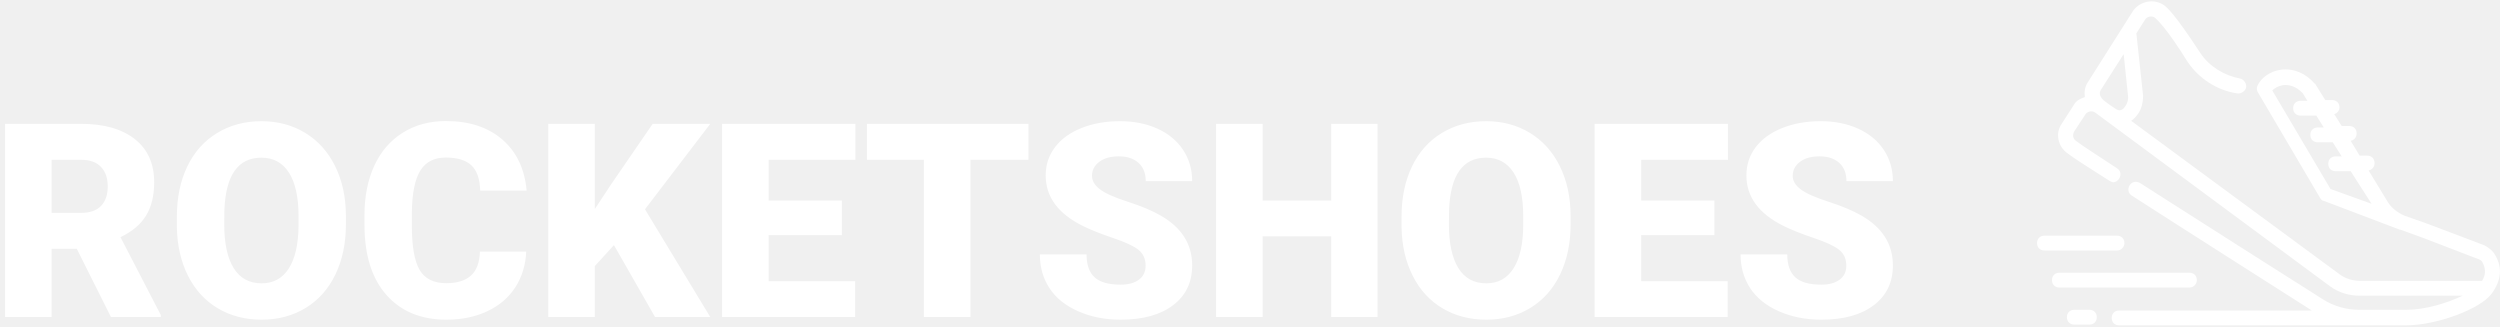
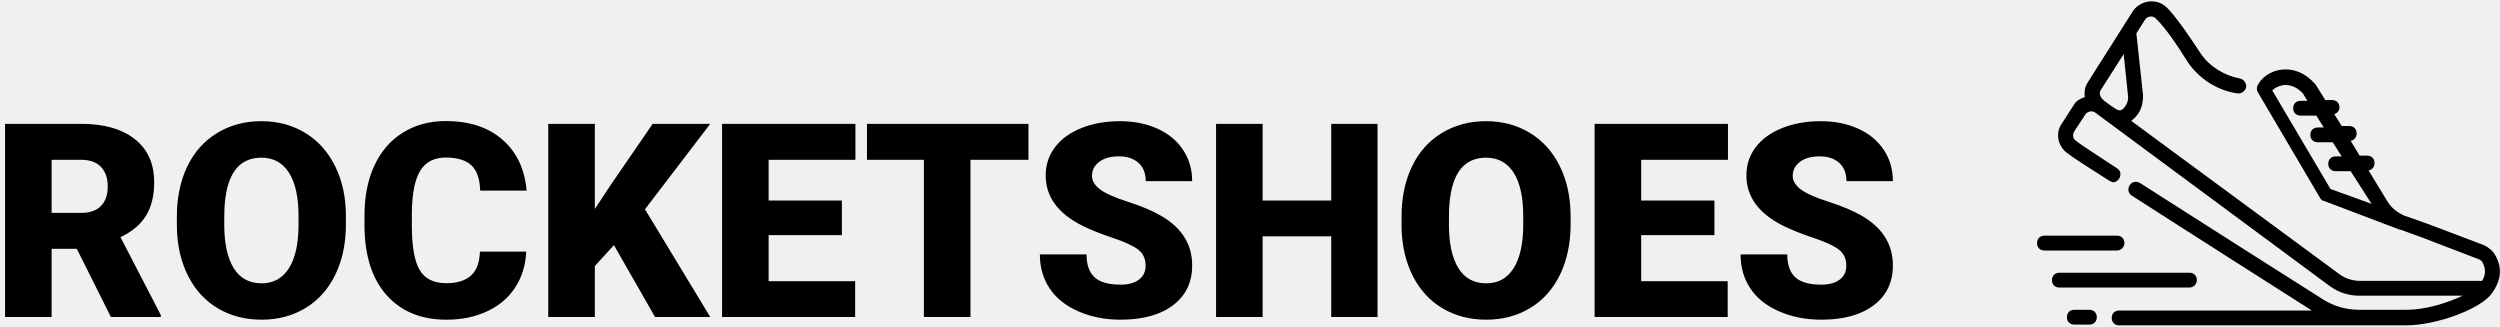
- <svg xmlns="http://www.w3.org/2000/svg" width="276px" height="36px" viewBox="0 0 276 36" version="1.1">
-   <g id="Page-1" stroke="none" stroke-width="1" fill="none" fill-rule="evenodd">
-     <g id="Home" transform="translate(-250, -50)" fill="#FFFFFF" fill-rule="nonzero">
-       <g id="Logo" transform="translate(250, 50)">
-         <g id="noun_Running_1473810" transform="translate(224.8903, 0)">
-           <g id="Group">
-             <path d="M17.641,30.927 C17.641,30.436 17.311,30.109 16.817,30.109 L2.473,30.109 C1.978,30.109 1.649,30.436 1.649,30.927 C1.649,31.418 1.978,31.745 2.473,31.745 L16.817,31.745 C17.311,31.745 17.641,31.336 17.641,30.927 Z" id="Path" />
-             <path d="M5.77,34.2 L4.122,34.2 C3.627,34.2 3.297,34.527 3.297,35.018 C3.297,35.509 3.627,35.836 4.122,35.836 L5.77,35.836 C6.265,35.836 6.595,35.509 6.595,35.018 C6.595,34.527 6.265,34.2 5.77,34.2 Z" id="Path" />
-             <path d="M9.645,26.836 C9.645,26.345 9.315,26.018 8.821,26.018 L0.824,26.018 C0.33,26.018 0,26.345 0,26.836 C0,27.327 0.33,27.655 0.824,27.655 L8.821,27.655 C9.315,27.655 9.645,27.245 9.645,26.836 Z" id="Path" />
-             <path d="M50.615,28.227 C50.368,27.736 49.873,27.327 49.379,27.082 L43.113,24.709 L43.113,24.709 L43.113,24.709 L40.558,23.809 C39.816,23.482 39.157,22.991 38.744,22.336 L36.601,18.818 C37.013,18.736 37.261,18.409 37.261,18 C37.261,17.509 36.931,17.182 36.436,17.182 L35.612,17.182 L34.623,15.545 C35.035,15.464 35.282,15.136 35.282,14.727 C35.282,14.236 34.952,13.909 34.458,13.909 L33.633,13.909 L32.809,12.6 C33.139,12.518 33.386,12.191 33.386,11.864 C33.386,11.373 33.056,11.045 32.562,11.045 L31.82,11.045 L30.748,9.327 C30.748,9.327 30.748,9.245 30.666,9.245 C29.677,8.1 28.358,7.527 26.956,7.691 C25.72,7.855 24.73,8.591 24.318,9.491 C24.236,9.736 24.236,9.982 24.401,10.227 L31.243,21.845 C31.325,22.009 31.49,22.173 31.655,22.173 L40.063,25.364 L40.146,25.364 L42.619,26.264 L42.619,26.264 L42.619,26.264 L42.619,26.264 L42.619,26.264 L42.619,26.264 L48.801,28.636 C48.966,28.718 49.131,28.8 49.214,29.045 C49.543,29.7 49.543,30.355 49.131,31.009 L35.694,31.009 C34.87,31.009 34.046,30.764 33.386,30.273 L10.387,13.336 C10.387,13.336 10.717,13.173 11.129,12.6 C11.541,12.027 11.706,11.291 11.706,10.555 L10.964,3.682 L11.953,2.127 C12.2,1.8 12.695,1.718 13.025,1.964 C13.272,2.209 14.261,3.027 16.652,6.873 C17.888,8.673 19.867,9.982 22.093,10.309 C22.505,10.391 22.999,10.064 23.082,9.655 C23.164,9.245 22.834,8.755 22.422,8.673 C20.691,8.345 19.042,7.364 18.053,5.891 C15.168,1.473 14.344,0.818 14.014,0.573 C12.942,-0.164 11.458,0.082 10.634,1.145 L5.606,9.082 C5.276,9.573 5.193,10.145 5.276,10.718 C4.781,10.882 4.287,11.127 4.039,11.618 L2.72,13.664 C1.978,14.727 2.308,16.2 3.38,16.936 C4.122,17.509 5.688,18.491 7.996,19.964 C8.161,20.045 8.326,20.127 8.408,20.127 C8.656,20.127 8.903,19.964 9.068,19.718 C9.315,19.309 9.233,18.818 8.821,18.573 C6.595,17.1 5.029,16.118 4.287,15.545 C3.957,15.3 3.874,14.891 4.122,14.482 L5.358,12.6 C5.606,12.273 6.1,12.191 6.43,12.436 L6.43,12.436 L32.315,31.582 C33.304,32.318 34.458,32.645 35.612,32.645 L46.988,32.645 C45.257,33.464 42.866,34.2 40.805,34.2 L40.805,34.2 L37.92,34.2 L35.529,34.2 L35.529,34.2 C34.128,34.2 32.727,33.791 31.573,33.055 C26.791,30.027 17.888,24.382 11.376,20.209 C10.964,19.964 10.469,20.045 10.222,20.455 C9.975,20.864 10.057,21.355 10.469,21.6 C16.817,25.691 25.472,31.173 30.336,34.282 L9.068,34.282 C8.573,34.282 8.243,34.609 8.243,35.1 C8.243,35.591 8.573,35.918 9.068,35.918 L35.529,35.918 L35.529,35.918 L37.92,35.918 L40.723,35.918 L40.723,35.918 C44.103,35.918 48.966,34.118 50.203,32.4 C51.275,30.927 51.357,29.536 50.615,28.227 Z M32.397,20.864 L25.967,9.982 C26.214,9.736 26.626,9.491 27.121,9.409 C27.616,9.327 28.522,9.409 29.347,10.309 L29.841,11.127 L29.1,11.127 C28.605,11.127 28.275,11.455 28.275,11.945 C28.275,12.436 28.605,12.764 29.1,12.764 L30.831,12.764 L31.655,14.073 L30.996,14.073 C30.501,14.073 30.171,14.4 30.171,14.891 C30.171,15.382 30.501,15.709 30.996,15.709 L32.644,15.709 L33.633,17.264 L32.974,17.264 C32.479,17.264 32.15,17.591 32.15,18.082 C32.15,18.573 32.479,18.9 32.974,18.9 L34.623,18.9 L36.931,22.5 L32.397,20.864 Z M7.007,9.982 L9.562,5.973 L10.057,10.718 C10.057,11.045 9.975,11.373 9.81,11.618 C9.645,11.864 9.315,12.518 8.573,11.945 C8.573,11.945 8.161,11.7 7.419,11.127 C6.925,10.718 6.842,10.309 7.007,9.982 Z" id="Shape" />
+ <svg xmlns="http://www.w3.org/2000/svg" width="276" height="36" version="1.1" style="">
+   <rect id="backgroundrect" width="100%" height="100%" x="0" y="0" fill="none" stroke="none" />
+   <g class="currentLayer" style="">
+     <g id="Page-1" stroke="none" stroke-width="1" fill="#000000" fill-rule="evenodd" class="selected" fill-opacity="1">
+       <g id="Home" fill="#000000" fill-rule="nonzero" fill-opacity="1">
+         <g id="Logo" fill="#000000" fill-opacity="1">
+           <g id="noun_Running_1473810" fill="#000000" fill-opacity="1">
+             <g id="Group" fill="#000000" fill-opacity="1">
+               <path d="M242.531,30.927 C242.531,30.436 242.202,30.109 241.707,30.109 L227.363,30.109 C226.869,30.109 226.539,30.436 226.539,30.927 C226.539,31.418 226.869,31.745 227.363,31.745 L241.707,31.745 C242.202,31.745 242.531,31.336 242.531,30.927 z" id="Path" fill="#000000" fill-opacity="1" />
+               <path d="M230.661,34.2 L229.012,34.2 C228.517,34.2 228.188,34.527 228.188,35.018 C228.188,35.509 228.517,35.836 229.012,35.836 L230.661,35.836 C231.155,35.836 231.485,35.509 231.485,35.018 C231.485,34.527 231.155,34.2 230.661,34.2 z" id="Path" fill="#000000" fill-opacity="1" />
+               <path d="M234.535,26.836 C234.535,26.345 234.205,26.018 233.711,26.018 L225.715,26.018 C225.22,26.018 224.89,26.345 224.89,26.836 C224.89,27.327 225.22,27.655 225.715,27.655 L233.711,27.655 C234.205,27.655 234.535,27.245 234.535,26.836 z" id="Path" fill="#000000" fill-opacity="1" />
+               <path d="M275.505,28.227 C275.258,27.736 274.763,27.327 274.269,27.082 L268.004,24.709 L268.004,24.709 L268.004,24.709 L265.448,23.809 C264.706,23.482 264.047,22.991 263.635,22.336 L261.491,18.818 C261.904,18.736 262.151,18.409 262.151,18 C262.151,17.509 261.821,17.182 261.327,17.182 L260.502,17.182 L259.513,15.545 C259.925,15.464 260.172,15.136 260.172,14.727 C260.172,14.236 259.843,13.909 259.348,13.909 L258.524,13.909 L257.699,12.6 C258.029,12.518 258.276,12.191 258.276,11.864 C258.276,11.373 257.947,11.045 257.452,11.045 L256.71,11.045 L255.639,9.327 C255.639,9.327 255.639,9.245 255.556,9.245 C254.567,8.1 253.248,7.527 251.847,7.691 C250.61,7.855 249.621,8.591 249.209,9.491 C249.126,9.736 249.126,9.982 249.291,10.227 L256.133,21.845 C256.216,22.009 256.38,22.173 256.545,22.173 L264.954,25.364 L265.036,25.364 L267.509,26.264 L267.509,26.264 L267.509,26.264 L267.509,26.264 L267.509,26.264 L267.509,26.264 L273.692,28.636 C273.857,28.718 274.022,28.8 274.104,29.045 C274.434,29.7 274.434,30.355 274.022,31.009 L260.585,31.009 C259.76,31.009 258.936,30.764 258.276,30.273 L235.277,13.336 C235.277,13.336 235.607,13.173 236.019,12.6 C236.431,12.027 236.596,11.291 236.596,10.555 L235.854,3.682 L236.843,2.127 C237.091,1.8 237.585,1.718 237.915,1.964 C238.162,2.209 239.152,3.027 241.542,6.873 C242.779,8.673 244.757,9.982 246.983,10.309 C247.395,10.391 247.89,10.064 247.972,9.655 C248.055,9.245 247.725,8.755 247.313,8.673 C245.581,8.345 243.933,7.364 242.944,5.891 C240.058,1.473 239.234,0.818 238.904,0.573 C237.833,-0.164 236.349,0.082 235.524,1.145 L230.496,9.082 C230.166,9.573 230.084,10.145 230.166,10.718 C229.672,10.882 229.177,11.127 228.93,11.618 L227.611,13.664 C226.869,14.727 227.198,16.2 228.27,16.936 C229.012,17.509 230.578,18.491 232.887,19.964 C233.051,20.045 233.216,20.127 233.299,20.127 C233.546,20.127 233.793,19.964 233.958,19.718 C234.205,19.309 234.123,18.818 233.711,18.573 C231.485,17.1 229.919,16.118 229.177,15.545 C228.847,15.3 228.765,14.891 229.012,14.482 L230.249,12.6 C230.496,12.273 230.991,12.191 231.32,12.436 L231.32,12.436 L257.205,31.582 C258.194,32.318 259.348,32.645 260.502,32.645 L271.878,32.645 C270.147,33.464 267.757,34.2 265.696,34.2 L265.696,34.2 L262.81,34.2 L260.42,34.2 L260.42,34.2 C259.018,34.2 257.617,33.791 256.463,33.055 C251.682,30.027 242.779,24.382 236.266,20.209 C235.854,19.964 235.36,20.045 235.112,20.455 C234.865,20.864 234.947,21.355 235.36,21.6 C241.707,25.691 250.363,31.173 255.226,34.282 L233.958,34.282 C233.464,34.282 233.134,34.609 233.134,35.1 C233.134,35.591 233.464,35.918 233.958,35.918 L260.42,35.918 L260.42,35.918 L262.81,35.918 L265.613,35.918 L265.613,35.918 C268.993,35.918 273.857,34.118 275.093,32.4 C276.165,30.927 276.247,29.536 275.505,28.227 zM257.287,20.864 L250.857,9.982 C251.105,9.736 251.517,9.491 252.011,9.409 C252.506,9.327 253.413,9.409 254.237,10.309 L254.732,11.127 L253.99,11.127 C253.495,11.127 253.166,11.455 253.166,11.945 C253.166,12.436 253.495,12.764 253.99,12.764 L255.721,12.764 L256.545,14.073 L255.886,14.073 C255.391,14.073 255.062,14.4 255.062,14.891 C255.062,15.382 255.391,15.709 255.886,15.709 L257.535,15.709 L258.524,17.264 L257.864,17.264 C257.37,17.264 257.04,17.591 257.04,18.082 C257.04,18.573 257.37,18.9 257.864,18.9 L259.513,18.9 L261.821,22.5 L257.287,20.864 zM231.897,9.982 L234.453,5.973 L234.947,10.718 C234.947,11.045 234.865,11.373 234.7,11.618 C234.535,11.864 234.205,12.518 233.464,11.945 C233.464,11.945 233.051,11.7 232.309,11.127 C231.815,10.718 231.732,10.309 231.897,9.982 z" id="Shape" fill="#000000" fill-opacity="1" />
+             </g>
          </g>
+           <path d="M8.481,27.471 L5.698,27.471 L5.698,35 L0.557,35 L0.557,13.672 L8.95,13.672 C11.48,13.672 13.457,14.233 14.883,15.356 C16.309,16.479 17.021,18.066 17.021,20.117 C17.021,21.602 16.721,22.832 16.121,23.809 C15.52,24.785 14.58,25.576 13.301,26.182 L17.754,34.78 L17.754,35 L12.246,35 L8.481,27.471 zM5.698,23.501 L8.95,23.501 C9.927,23.501 10.662,23.245 11.155,22.732 C11.648,22.219 11.895,21.504 11.895,20.586 C11.895,19.668 11.646,18.948 11.147,18.425 C10.649,17.903 9.917,17.642 8.95,17.642 L5.698,17.642 L5.698,23.501 zM38.188,24.775 C38.188,26.855 37.803,28.696 37.031,30.298 C36.26,31.899 35.164,33.132 33.743,33.997 C32.322,34.861 30.703,35.293 28.887,35.293 C27.07,35.293 25.459,34.875 24.053,34.041 C22.646,33.206 21.55,32.012 20.764,30.459 C19.978,28.906 19.565,27.124 19.526,25.112 L19.526,23.911 C19.526,21.821 19.91,19.978 20.676,18.381 C21.443,16.785 22.541,15.552 23.972,14.683 C25.403,13.813 27.031,13.379 28.857,13.379 C30.664,13.379 32.275,13.809 33.691,14.668 C35.107,15.527 36.208,16.75 36.995,18.337 C37.781,19.924 38.179,21.743 38.188,23.794 L38.188,24.775 zM32.959,23.882 C32.959,21.763 32.605,20.154 31.897,19.055 C31.189,17.957 30.176,17.407 28.857,17.407 C26.279,17.407 24.917,19.341 24.771,23.208 L24.756,24.775 C24.756,26.865 25.103,28.472 25.796,29.595 C26.489,30.718 27.52,31.279 28.887,31.279 C30.186,31.279 31.187,30.728 31.89,29.624 C32.593,28.521 32.949,26.934 32.959,24.863 L32.959,23.882 zM58.096,27.778 C58.027,29.263 57.627,30.574 56.895,31.711 C56.162,32.849 55.134,33.73 53.811,34.355 C52.488,34.98 50.977,35.293 49.277,35.293 C46.475,35.293 44.268,34.38 42.656,32.554 C41.045,30.728 40.239,28.149 40.239,24.819 L40.239,23.765 C40.239,21.675 40.603,19.846 41.331,18.279 C42.058,16.711 43.105,15.5 44.473,14.646 C45.84,13.791 47.422,13.364 49.219,13.364 C51.807,13.364 53.887,14.045 55.459,15.408 C57.031,16.77 57.925,18.647 58.14,21.04 L53.013,21.04 C52.974,19.741 52.646,18.809 52.031,18.242 C51.416,17.676 50.479,17.393 49.219,17.393 C47.939,17.393 47.002,17.871 46.406,18.828 C45.811,19.785 45.498,21.313 45.469,23.413 L45.469,24.922 C45.469,27.197 45.754,28.823 46.326,29.8 C46.897,30.776 47.881,31.265 49.277,31.265 C50.459,31.265 51.362,30.986 51.987,30.43 C52.612,29.873 52.944,28.989 52.983,27.778 L58.096,27.778 zM67.778,27.061 L65.669,29.375 L65.669,35 L60.527,35 L60.527,13.672 L65.669,13.672 L65.669,23.076 L67.456,20.366 L72.056,13.672 L78.413,13.672 L71.206,23.105 L78.413,35 L72.319,35 L67.778,27.061 zM92.944,25.962 L84.858,25.962 L84.858,31.045 L94.409,31.045 L94.409,35 L79.717,35 L79.717,13.672 L94.438,13.672 L94.438,17.642 L84.858,17.642 L84.858,22.139 L92.944,22.139 L92.944,25.962 zM113.54,17.642 L107.139,17.642 L107.139,35 L101.997,35 L101.997,17.642 L95.713,17.642 L95.713,13.672 L113.54,13.672 L113.54,17.642 zM126.475,29.331 C126.475,28.579 126.208,27.993 125.676,27.573 C125.144,27.153 124.209,26.719 122.871,26.27 C121.533,25.82 120.439,25.386 119.59,24.966 C116.826,23.608 115.444,21.743 115.444,19.37 C115.444,18.188 115.789,17.146 116.477,16.243 C117.166,15.339 118.14,14.636 119.399,14.133 C120.659,13.63 122.075,13.379 123.647,13.379 C125.181,13.379 126.555,13.652 127.771,14.199 C128.987,14.746 129.932,15.525 130.605,16.536 C131.279,17.546 131.616,18.701 131.616,20 L126.489,20 C126.489,19.131 126.223,18.457 125.691,17.979 C125.159,17.5 124.438,17.261 123.53,17.261 C122.612,17.261 121.887,17.463 121.355,17.869 C120.823,18.274 120.557,18.789 120.557,19.414 C120.557,19.961 120.85,20.457 121.436,20.901 C122.021,21.345 123.052,21.804 124.526,22.278 C126.001,22.751 127.212,23.262 128.159,23.809 C130.464,25.137 131.616,26.968 131.616,29.302 C131.616,31.167 130.913,32.632 129.507,33.696 C128.101,34.761 126.172,35.293 123.721,35.293 C121.992,35.293 120.427,34.983 119.026,34.363 C117.625,33.743 116.57,32.893 115.862,31.814 C115.154,30.735 114.8,29.492 114.8,28.086 L119.956,28.086 C119.956,29.229 120.251,30.071 120.842,30.613 C121.433,31.155 122.393,31.426 123.721,31.426 C124.57,31.426 125.242,31.243 125.735,30.876 C126.228,30.51 126.475,29.995 126.475,29.331 zM152.08,35 L146.968,35 L146.968,26.094 L139.395,26.094 L139.395,35 L134.253,35 L134.253,13.672 L139.395,13.672 L139.395,22.139 L146.968,22.139 L146.968,13.672 L152.08,13.672 L152.08,35 zM173.394,24.775 C173.394,26.855 173.008,28.696 172.236,30.298 C171.465,31.899 170.369,33.132 168.948,33.997 C167.527,34.861 165.908,35.293 164.092,35.293 C162.275,35.293 160.664,34.875 159.258,34.041 C157.852,33.206 156.755,32.012 155.969,30.459 C155.183,28.906 154.771,27.124 154.731,25.112 L154.731,23.911 C154.731,21.821 155.115,19.978 155.881,18.381 C156.648,16.785 157.747,15.552 159.177,14.683 C160.608,13.813 162.236,13.379 164.062,13.379 C165.869,13.379 167.48,13.809 168.896,14.668 C170.313,15.527 171.414,16.75 172.2,18.337 C172.986,19.924 173.384,21.743 173.394,23.794 L173.394,24.775 zM168.164,23.882 C168.164,21.763 167.81,20.154 167.102,19.055 C166.394,17.957 165.381,17.407 164.062,17.407 C161.484,17.407 160.122,19.341 159.976,23.208 L159.961,24.775 C159.961,26.865 160.308,28.472 161.001,29.595 C161.694,30.718 162.725,31.279 164.092,31.279 C165.391,31.279 166.392,30.728 167.095,29.624 C167.798,28.521 168.154,26.934 168.164,24.863 L168.164,23.882 zM189.272,25.962 L181.187,25.962 L181.187,31.045 L190.737,31.045 L190.737,35 L176.045,35 L176.045,13.672 L190.767,13.672 L190.767,17.642 L181.187,17.642 L181.187,22.139 L189.272,22.139 L189.272,25.962 zM203.833,29.331 C203.833,28.579 203.567,27.993 203.035,27.573 C202.502,27.153 201.567,26.719 200.229,26.27 C198.892,25.82 197.798,25.386 196.948,24.966 C194.185,23.608 192.803,21.743 192.803,19.37 C192.803,18.188 193.147,17.146 193.835,16.243 C194.524,15.339 195.498,14.636 196.758,14.133 C198.018,13.63 199.434,13.379 201.006,13.379 C202.539,13.379 203.914,13.652 205.129,14.199 C206.345,14.746 207.29,15.525 207.964,16.536 C208.638,17.546 208.975,18.701 208.975,20 L203.848,20 C203.848,19.131 203.582,18.457 203.049,17.979 C202.517,17.5 201.797,17.261 200.889,17.261 C199.971,17.261 199.246,17.463 198.713,17.869 C198.181,18.274 197.915,18.789 197.915,19.414 C197.915,19.961 198.208,20.457 198.794,20.901 C199.38,21.345 200.41,21.804 201.885,22.278 C203.359,22.751 204.57,23.262 205.518,23.809 C207.822,25.137 208.975,26.968 208.975,29.302 C208.975,31.167 208.271,32.632 206.865,33.696 C205.459,34.761 203.53,35.293 201.079,35.293 C199.351,35.293 197.786,34.983 196.384,34.363 C194.983,33.743 193.928,32.893 193.22,31.814 C192.512,30.735 192.158,29.492 192.158,28.086 L197.314,28.086 C197.314,29.229 197.61,30.071 198.201,30.613 C198.792,31.155 199.751,31.426 201.079,31.426 C201.929,31.426 202.6,31.243 203.093,30.876 C203.586,30.51 203.833,29.995 203.833,29.331 z" id="ROCKETSHOES" fill="#000000" fill-opacity="1" />
        </g>
-         <path d="M8.481,27.471 L5.698,27.471 L5.698,35 L0.557,35 L0.557,13.672 L8.95,13.672 C11.48,13.672 13.457,14.233 14.883,15.356 C16.309,16.479 17.021,18.066 17.021,20.117 C17.021,21.602 16.721,22.832 16.121,23.809 C15.52,24.785 14.58,25.576 13.301,26.182 L17.754,34.78 L17.754,35 L12.246,35 L8.481,27.471 Z M5.698,23.501 L8.95,23.501 C9.927,23.501 10.662,23.245 11.155,22.732 C11.648,22.219 11.895,21.504 11.895,20.586 C11.895,19.668 11.646,18.948 11.147,18.425 C10.649,17.903 9.917,17.642 8.95,17.642 L5.698,17.642 L5.698,23.501 Z M38.188,24.775 C38.188,26.855 37.803,28.696 37.031,30.298 C36.26,31.899 35.164,33.132 33.743,33.997 C32.322,34.861 30.703,35.293 28.887,35.293 C27.07,35.293 25.459,34.875 24.053,34.041 C22.646,33.206 21.55,32.012 20.764,30.459 C19.978,28.906 19.565,27.124 19.526,25.112 L19.526,23.911 C19.526,21.821 19.91,19.978 20.676,18.381 C21.443,16.785 22.541,15.552 23.972,14.683 C25.403,13.813 27.031,13.379 28.857,13.379 C30.664,13.379 32.275,13.809 33.691,14.668 C35.107,15.527 36.208,16.75 36.995,18.337 C37.781,19.924 38.179,21.743 38.188,23.794 L38.188,24.775 Z M32.959,23.882 C32.959,21.763 32.605,20.154 31.897,19.055 C31.189,17.957 30.176,17.407 28.857,17.407 C26.279,17.407 24.917,19.341 24.771,23.208 L24.756,24.775 C24.756,26.865 25.103,28.472 25.796,29.595 C26.489,30.718 27.52,31.279 28.887,31.279 C30.186,31.279 31.187,30.728 31.89,29.624 C32.593,28.521 32.949,26.934 32.959,24.863 L32.959,23.882 Z M58.096,27.778 C58.027,29.263 57.627,30.574 56.895,31.711 C56.162,32.849 55.134,33.73 53.811,34.355 C52.488,34.98 50.977,35.293 49.277,35.293 C46.475,35.293 44.268,34.38 42.656,32.554 C41.045,30.728 40.239,28.149 40.239,24.819 L40.239,23.765 C40.239,21.675 40.603,19.846 41.331,18.279 C42.058,16.711 43.105,15.5 44.473,14.646 C45.84,13.791 47.422,13.364 49.219,13.364 C51.807,13.364 53.887,14.045 55.459,15.408 C57.031,16.77 57.925,18.647 58.14,21.04 L53.013,21.04 C52.974,19.741 52.646,18.809 52.031,18.242 C51.416,17.676 50.479,17.393 49.219,17.393 C47.939,17.393 47.002,17.871 46.406,18.828 C45.811,19.785 45.498,21.313 45.469,23.413 L45.469,24.922 C45.469,27.197 45.754,28.823 46.326,29.8 C46.897,30.776 47.881,31.265 49.277,31.265 C50.459,31.265 51.362,30.986 51.987,30.43 C52.612,29.873 52.944,28.989 52.983,27.778 L58.096,27.778 Z M67.778,27.061 L65.669,29.375 L65.669,35 L60.527,35 L60.527,13.672 L65.669,13.672 L65.669,23.076 L67.456,20.366 L72.056,13.672 L78.413,13.672 L71.206,23.105 L78.413,35 L72.319,35 L67.778,27.061 Z M92.944,25.962 L84.858,25.962 L84.858,31.045 L94.409,31.045 L94.409,35 L79.717,35 L79.717,13.672 L94.438,13.672 L94.438,17.642 L84.858,17.642 L84.858,22.139 L92.944,22.139 L92.944,25.962 Z M113.54,17.642 L107.139,17.642 L107.139,35 L101.997,35 L101.997,17.642 L95.713,17.642 L95.713,13.672 L113.54,13.672 L113.54,17.642 Z M126.475,29.331 C126.475,28.579 126.208,27.993 125.676,27.573 C125.144,27.153 124.209,26.719 122.871,26.27 C121.533,25.82 120.439,25.386 119.59,24.966 C116.826,23.608 115.444,21.743 115.444,19.37 C115.444,18.188 115.789,17.146 116.477,16.243 C117.166,15.339 118.14,14.636 119.399,14.133 C120.659,13.63 122.075,13.379 123.647,13.379 C125.181,13.379 126.555,13.652 127.771,14.199 C128.987,14.746 129.932,15.525 130.605,16.536 C131.279,17.546 131.616,18.701 131.616,20 L126.489,20 C126.489,19.131 126.223,18.457 125.691,17.979 C125.159,17.5 124.438,17.261 123.53,17.261 C122.612,17.261 121.887,17.463 121.355,17.869 C120.823,18.274 120.557,18.789 120.557,19.414 C120.557,19.961 120.85,20.457 121.436,20.901 C122.021,21.345 123.052,21.804 124.526,22.278 C126.001,22.751 127.212,23.262 128.159,23.809 C130.464,25.137 131.616,26.968 131.616,29.302 C131.616,31.167 130.913,32.632 129.507,33.696 C128.101,34.761 126.172,35.293 123.721,35.293 C121.992,35.293 120.427,34.983 119.026,34.363 C117.625,33.743 116.57,32.893 115.862,31.814 C115.154,30.735 114.8,29.492 114.8,28.086 L119.956,28.086 C119.956,29.229 120.251,30.071 120.842,30.613 C121.433,31.155 122.393,31.426 123.721,31.426 C124.57,31.426 125.242,31.243 125.735,30.876 C126.228,30.51 126.475,29.995 126.475,29.331 Z M152.08,35 L146.968,35 L146.968,26.094 L139.395,26.094 L139.395,35 L134.253,35 L134.253,13.672 L139.395,13.672 L139.395,22.139 L146.968,22.139 L146.968,13.672 L152.08,13.672 L152.08,35 Z M173.394,24.775 C173.394,26.855 173.008,28.696 172.236,30.298 C171.465,31.899 170.369,33.132 168.948,33.997 C167.527,34.861 165.908,35.293 164.092,35.293 C162.275,35.293 160.664,34.875 159.258,34.041 C157.852,33.206 156.755,32.012 155.969,30.459 C155.183,28.906 154.771,27.124 154.731,25.112 L154.731,23.911 C154.731,21.821 155.115,19.978 155.881,18.381 C156.648,16.785 157.747,15.552 159.177,14.683 C160.608,13.813 162.236,13.379 164.062,13.379 C165.869,13.379 167.48,13.809 168.896,14.668 C170.313,15.527 171.414,16.75 172.2,18.337 C172.986,19.924 173.384,21.743 173.394,23.794 L173.394,24.775 Z M168.164,23.882 C168.164,21.763 167.81,20.154 167.102,19.055 C166.394,17.957 165.381,17.407 164.062,17.407 C161.484,17.407 160.122,19.341 159.976,23.208 L159.961,24.775 C159.961,26.865 160.308,28.472 161.001,29.595 C161.694,30.718 162.725,31.279 164.092,31.279 C165.391,31.279 166.392,30.728 167.095,29.624 C167.798,28.521 168.154,26.934 168.164,24.863 L168.164,23.882 Z M189.272,25.962 L181.187,25.962 L181.187,31.045 L190.737,31.045 L190.737,35 L176.045,35 L176.045,13.672 L190.767,13.672 L190.767,17.642 L181.187,17.642 L181.187,22.139 L189.272,22.139 L189.272,25.962 Z M203.833,29.331 C203.833,28.579 203.567,27.993 203.035,27.573 C202.502,27.153 201.567,26.719 200.229,26.27 C198.892,25.82 197.798,25.386 196.948,24.966 C194.185,23.608 192.803,21.743 192.803,19.37 C192.803,18.188 193.147,17.146 193.835,16.243 C194.524,15.339 195.498,14.636 196.758,14.133 C198.018,13.63 199.434,13.379 201.006,13.379 C202.539,13.379 203.914,13.652 205.129,14.199 C206.345,14.746 207.29,15.525 207.964,16.536 C208.638,17.546 208.975,18.701 208.975,20 L203.848,20 C203.848,19.131 203.582,18.457 203.049,17.979 C202.517,17.5 201.797,17.261 200.889,17.261 C199.971,17.261 199.246,17.463 198.713,17.869 C198.181,18.274 197.915,18.789 197.915,19.414 C197.915,19.961 198.208,20.457 198.794,20.901 C199.38,21.345 200.41,21.804 201.885,22.278 C203.359,22.751 204.57,23.262 205.518,23.809 C207.822,25.137 208.975,26.968 208.975,29.302 C208.975,31.167 208.271,32.632 206.865,33.696 C205.459,34.761 203.53,35.293 201.079,35.293 C199.351,35.293 197.786,34.983 196.384,34.363 C194.983,33.743 193.928,32.893 193.22,31.814 C192.512,30.735 192.158,29.492 192.158,28.086 L197.314,28.086 C197.314,29.229 197.61,30.071 198.201,30.613 C198.792,31.155 199.751,31.426 201.079,31.426 C201.929,31.426 202.6,31.243 203.093,30.876 C203.586,30.51 203.833,29.995 203.833,29.331 Z" id="ROCKETSHOES" />
      </g>
    </g>
  </g>
</svg>
